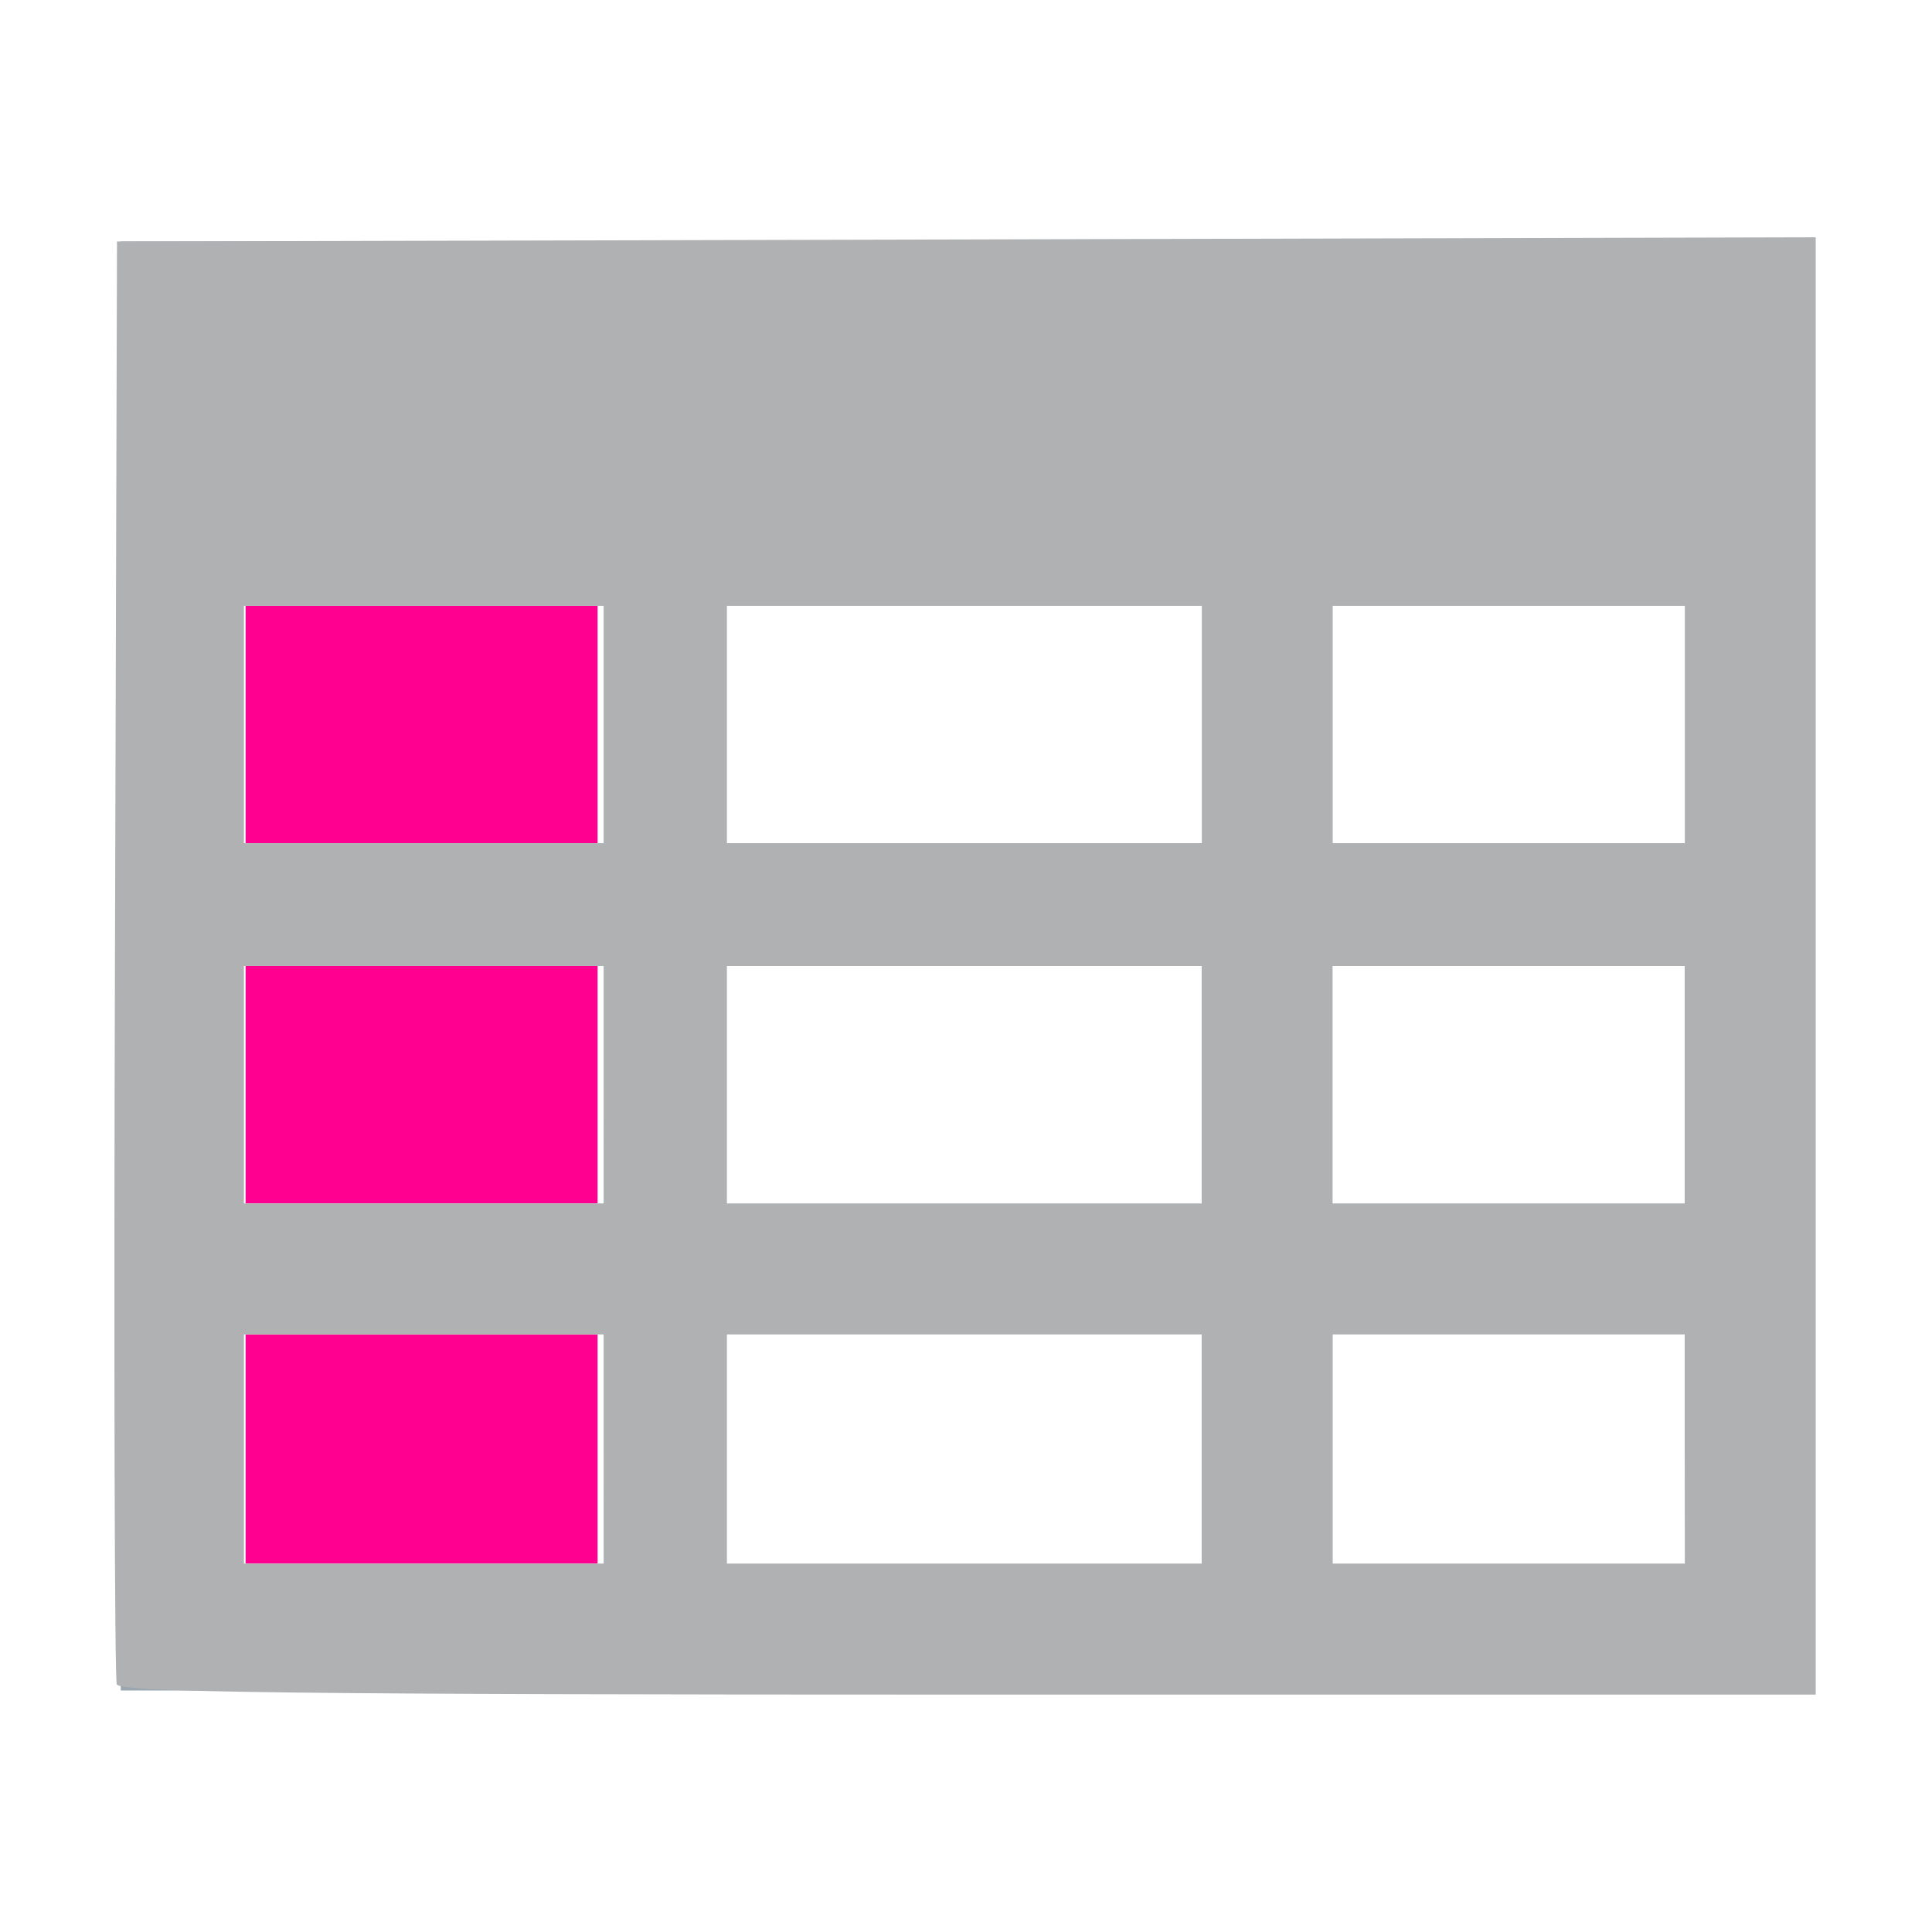
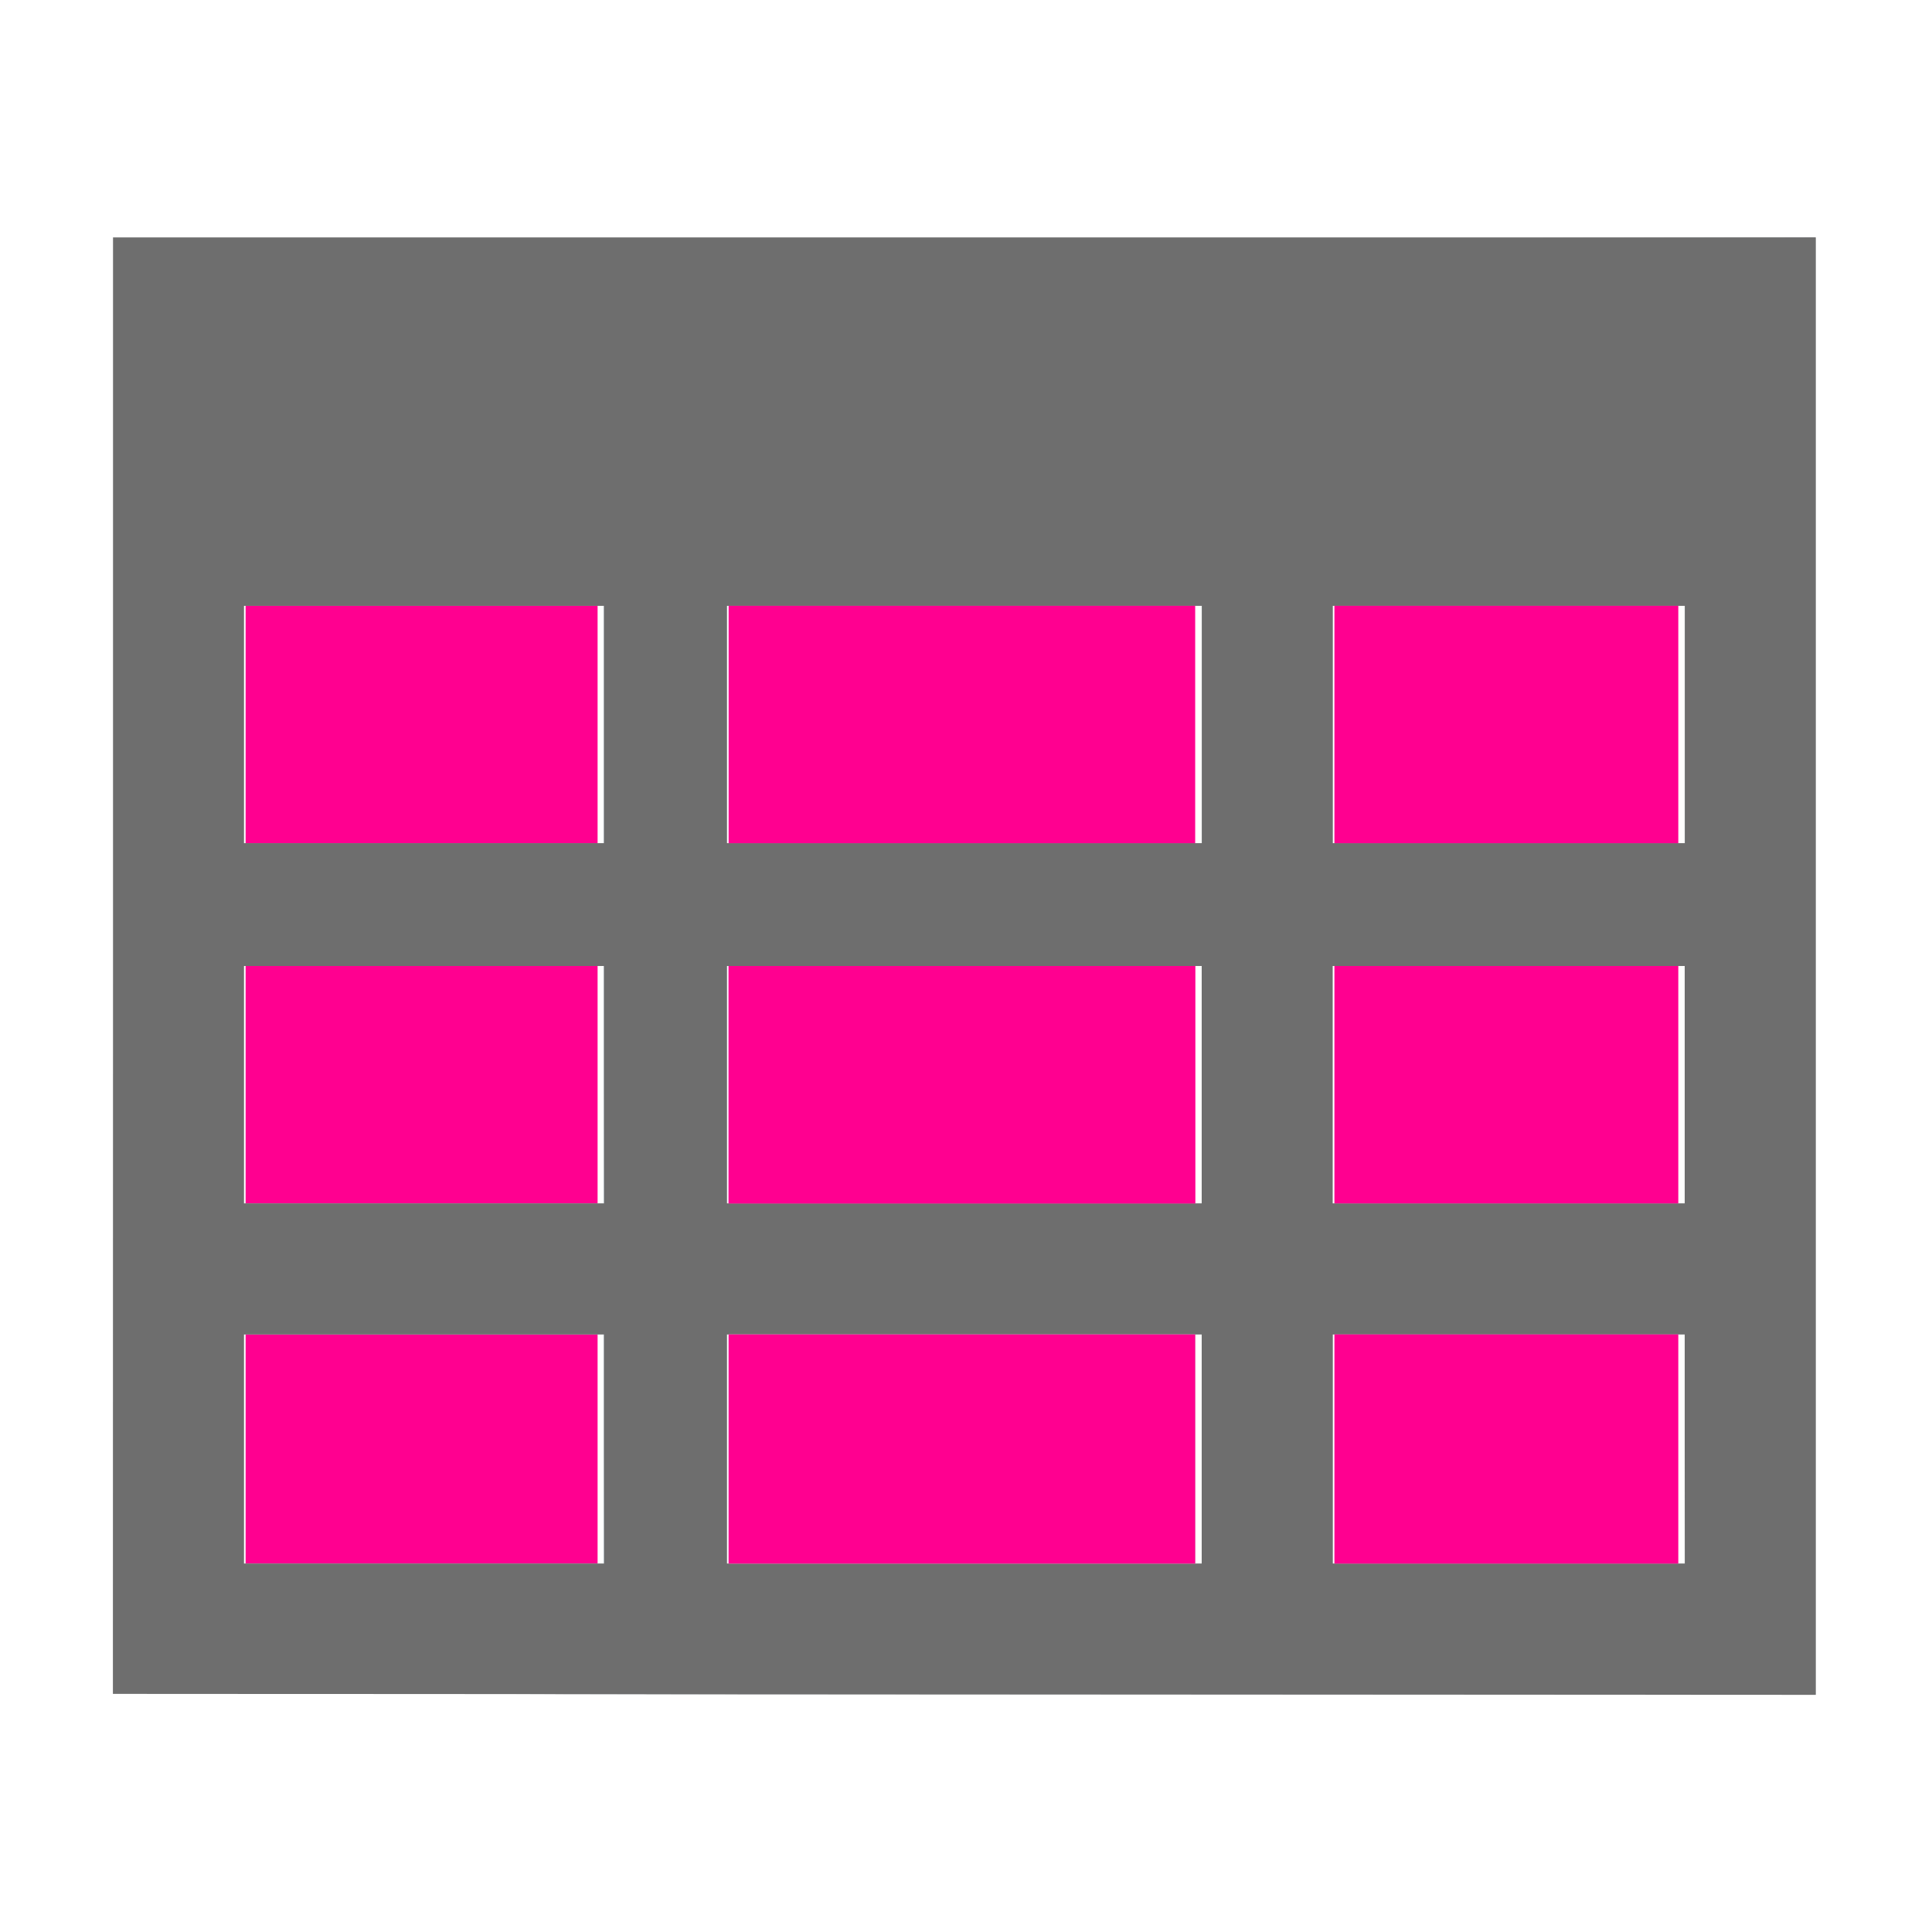
<svg xmlns="http://www.w3.org/2000/svg" width="16" height="16" viewBox="0 0 16 16" version="1.1" id="svg10">
  <defs id="defs14" />
  <g fill="none" fill-rule="evenodd" id="g8">
    <polygon fill="#9AA7B0" points="2 8 15 8 15 7 2 7" id="polygon2" />
    <polygon fill="#9AA7B0" points="2 11 15 11 15 10 2 10" id="polygon4" />
    <path fill="#9AA7B0" d="M11,13 L14,13 L14,5 L11,5 L11,13 Z M6,13 L10,13 L10,5 L6,5 L6,13 Z M2,13 L5,13 L5,5 L2,5 L2,13 Z M1,14 L15,14 L15,2 L1,2 L1,14 Z" id="path6" />
  </g>
  <path style="opacity:1;fill:#ff0090;fill-opacity:1;stroke-width:0.068" d="M 2.034,6 V 5.017 H 3.492 4.949 V 6 6.983 H 3.492 2.034 Z" id="path825" />
  <path style="opacity:1;fill:#ff0090;fill-opacity:1;stroke-width:0.068" d="M 2.034,8.983 V 8 H 3.492 4.949 V 8.983 9.966 H 3.492 2.034 Z" id="path827" />
  <path style="opacity:1;fill:#ff0090;fill-opacity:1;stroke-width:0.068" d="M 2.034,12 V 11.051 H 3.492 4.949 V 12 12.949 H 3.492 2.034 Z" id="path829" />
  <path style="opacity:1;fill:#afb1b3;fill-opacity:1;stroke-width:0.068" d="M 0.967,13.949 C 0.949,13.903 0.942,11.195 0.952,7.932 L 0.969,2 8.003,1.983 15.037,1.965 V 8 14.034 H 8.018 c -5.553,0 -7.026,-0.018 -7.051,-0.085 z M 5.003,12 V 11.051 H 3.512 2.02 V 12 12.949 h 1.492 1.492 z m 4.949,0 V 11.051 H 7.986 6.02 V 12 12.949 h 1.966 1.966 z m 4,0 V 11.051 H 12.495 11.037 V 12 12.949 h 1.458 1.458 z M 5.003,8.983 V 8 H 3.512 2.02 v 0.983 0.983 h 1.492 1.492 z m 4.949,0 V 8 H 7.986 6.02 v 0.983 0.983 h 1.966 1.966 z m 4,0 V 8 h -1.458 -1.458 v 0.983 0.983 h 1.458 1.458 z M 5.003,6 V 5.017 H 3.512 2.02 V 6 6.983 H 3.512 5.003 Z M 9.953,6 V 5.017 H 7.986 6.02 V 6 6.983 H 7.986 9.953 Z M 13.953,6 V 5.017 H 12.495 11.037 V 6 6.983 h 1.458 1.458 z" id="path869" />
+   <path style="opacity:1;fill:#6e6e6e;fill-opacity:1;stroke-width:0.068" d="M 0.936,7.997 V 1.966 H 7.986 15.037 v 6.035 6.035 l -7.051,-0.004 -7.051,-0.004 z M 5.003,12 V 11.051 H 3.512 2.02 V 12 12.949 h 1.492 1.492 z m 4.949,0 V 11.051 H 7.986 6.02 V 12 12.949 h 1.966 1.966 z m 4,0 V 11.051 H 12.495 11.037 V 12 12.949 h 1.458 1.458 z M 5.003,8.983 V 8 H 3.512 2.02 v 0.983 0.983 h 1.492 1.492 z m 4.949,0 V 8 H 7.986 6.02 v 0.983 0.983 h 1.966 1.966 z m 4,0 V 8 h -1.458 -1.458 v 0.983 0.983 h 1.458 1.458 z M 5.003,6 V 5.017 H 3.512 2.02 V 6 6.983 H 3.512 5.003 Z M 9.953,6 V 5.017 H 7.986 6.02 V 6 6.983 H 7.986 9.953 Z M 13.953,6 V 5.017 H 12.495 11.037 V 6 6.983 h 1.458 1.458 z" id="path871" />
+   <path style="opacity:1;fill:#afb1b3;fill-opacity:1;stroke-width:0.068" d="M 6.034,12 V 11.051 H 7.966 9.898 V 12 12.949 H 7.966 6.034 Z" id="path820" />
+   <path style="opacity:1;fill:#ff0090;fill-opacity:1;stroke-width:0.068" d="M 6.034,12 V 11.051 H 7.966 9.898 V 12 12.949 H 7.966 6.034 Z" id="path834" />
+   <path style="opacity:1;fill:#ff0090;fill-opacity:1;stroke-width:0.068" d="M 6.034,8.983 V 8 H 7.966 9.898 V 8.983 9.966 H 7.966 6.034 Z" id="path836" />
+   <path style="opacity:1;fill:#ff0090;fill-opacity:1;stroke-width:0.068" d="m 11.051,12 v -0.949 h 1.424 1.424 V 12 12.949 h -1.424 -1.424 z" id="path838" />
+   <path style="opacity:1;fill:#ff0090;fill-opacity:1;stroke-width:0.068" d="M 6.034,8.983 V 8 H 7.966 9.898 V 8.983 9.966 H 7.966 6.034 Z" id="path824" />
+   <path style="opacity:1;fill:#ff0090;fill-opacity:1;stroke-width:0.068" d="M 6.034,6 V 5.017 H 7.966 9.898 V 6 6.983 H 7.966 6.034 Z" id="path826" />
+   <path style="opacity:1;fill:#ff0090;fill-opacity:1;stroke-width:0.068" d="M 11.051,6 V 5.017 h 1.424 1.424 V 6 6.983 h -1.424 -1.424 z" id="path828" />
+   <path style="opacity:1;fill:#ff0090;fill-opacity:1;stroke-width:0.068" d="M 11.051,8.983 V 8 h 1.424 1.424 v 0.983 0.983 h -1.424 -1.424 z" id="path830" />
</svg>
